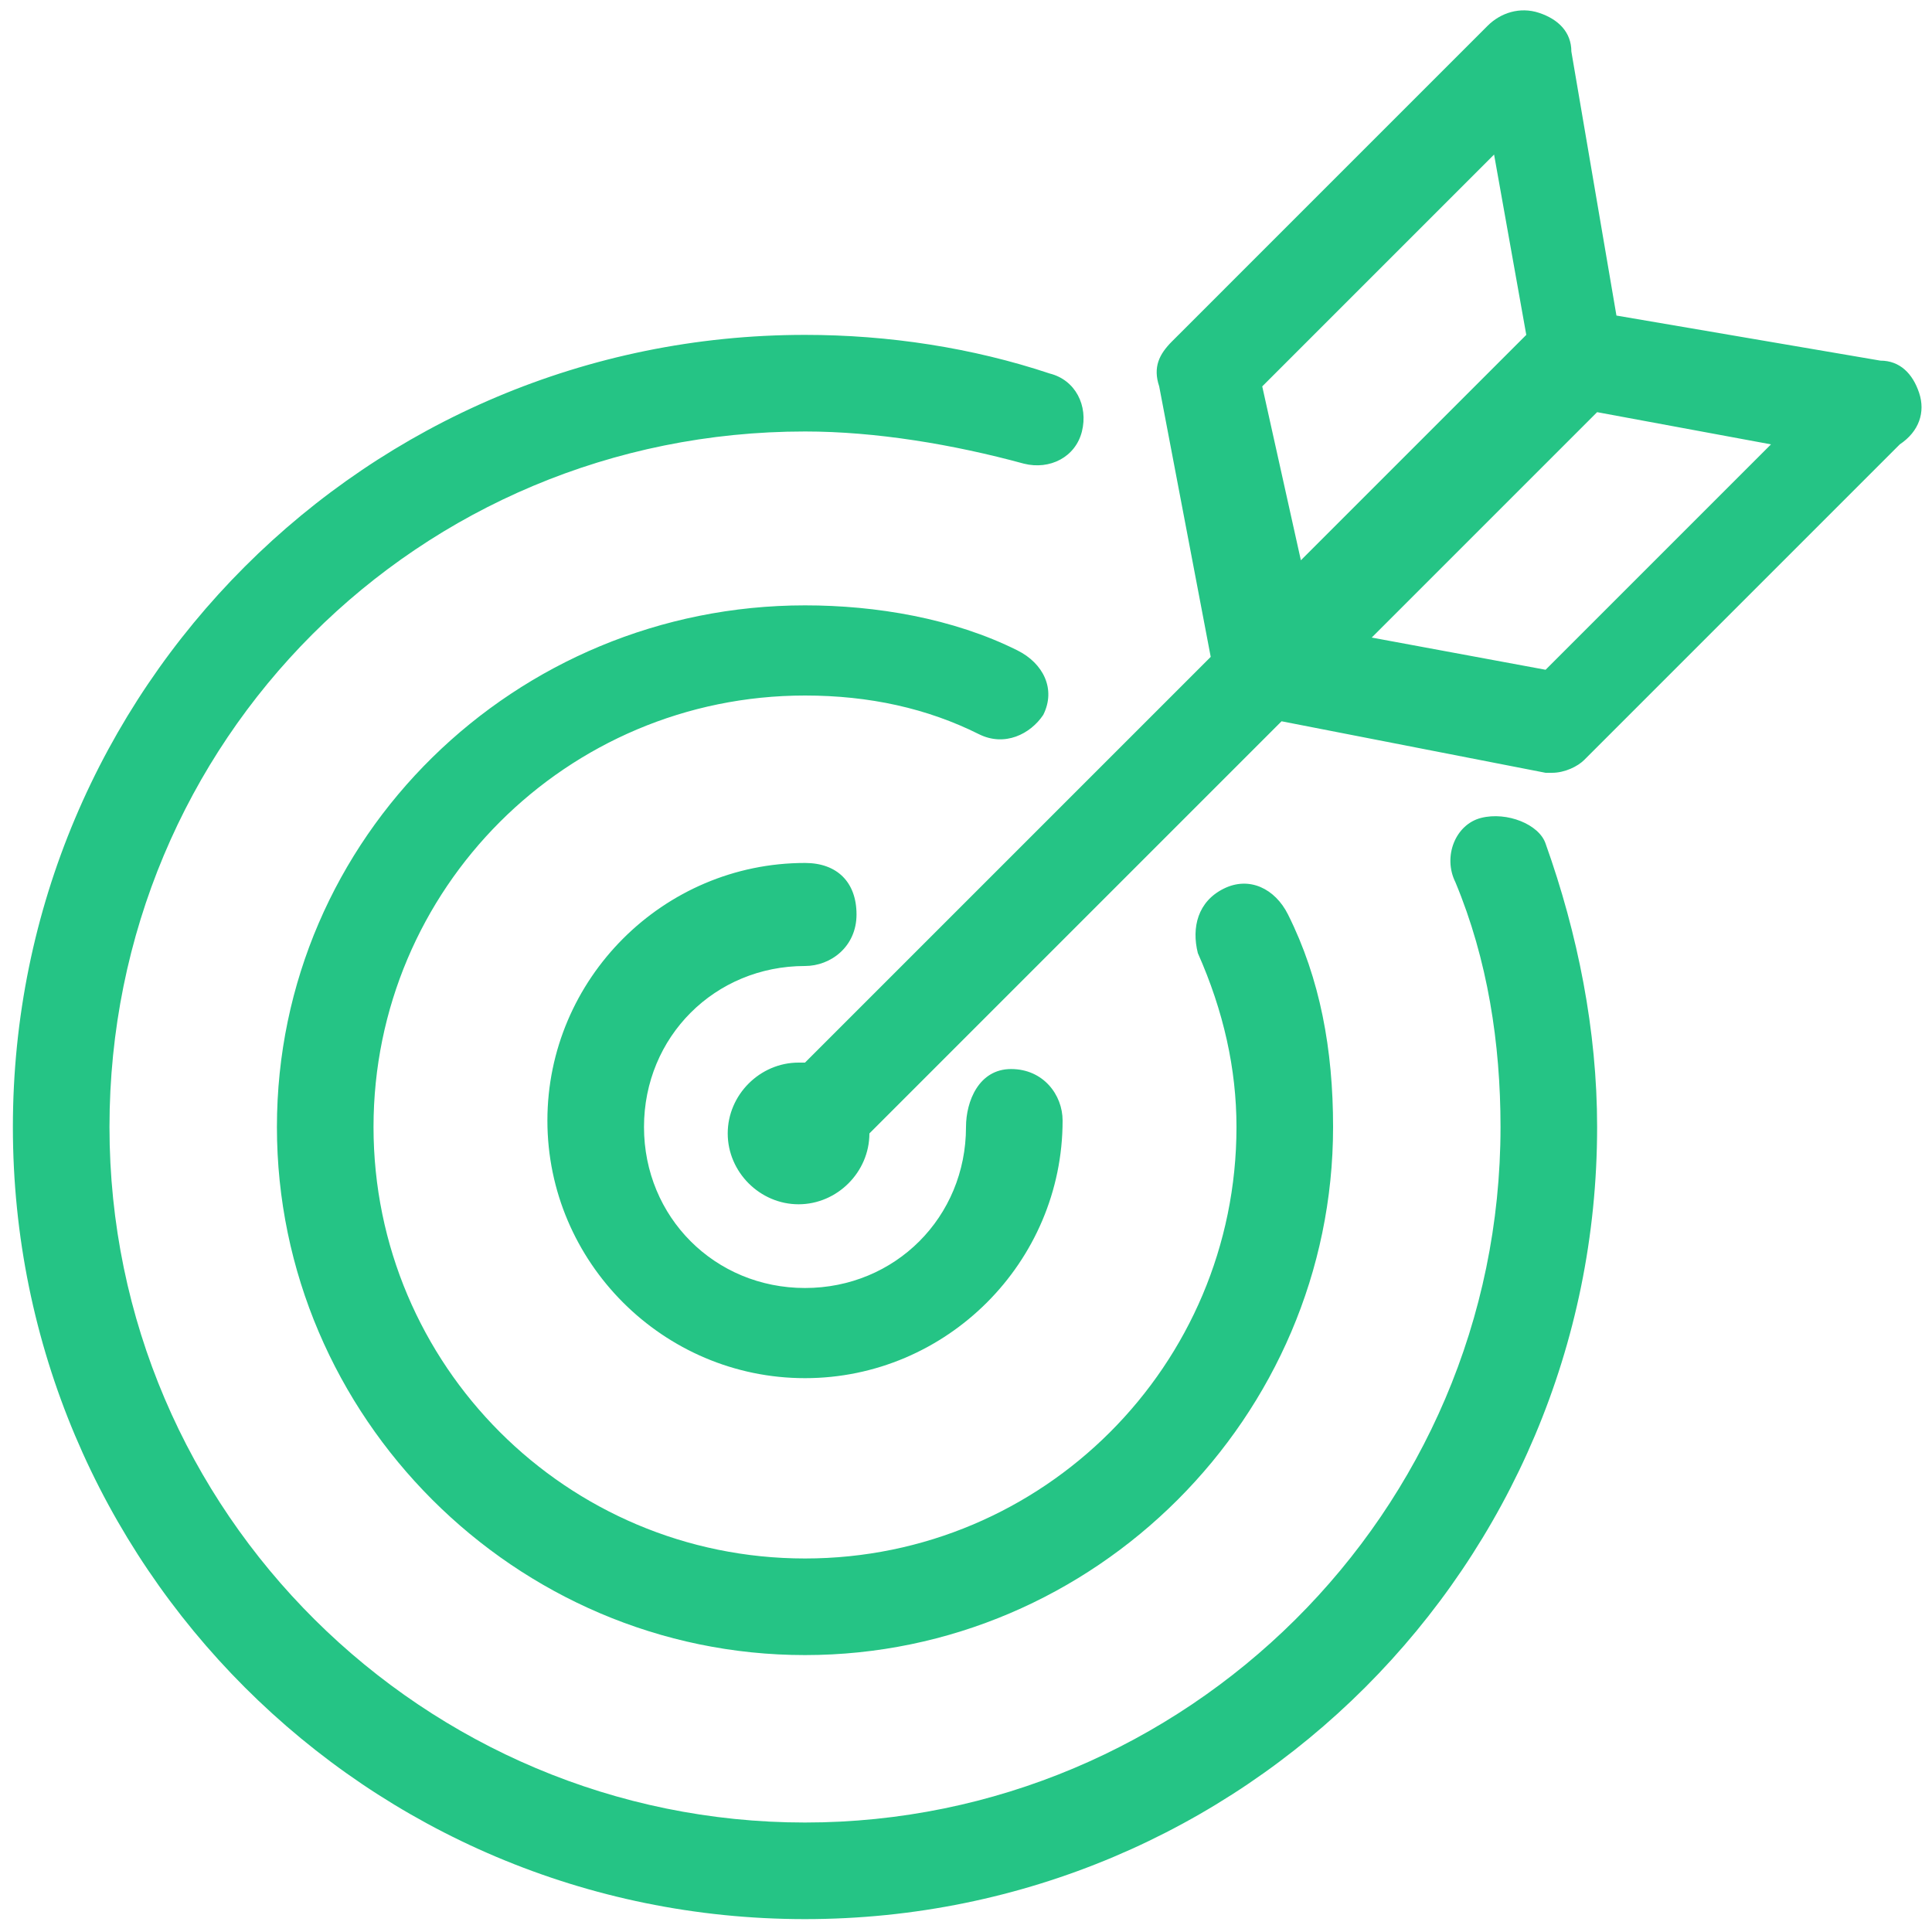
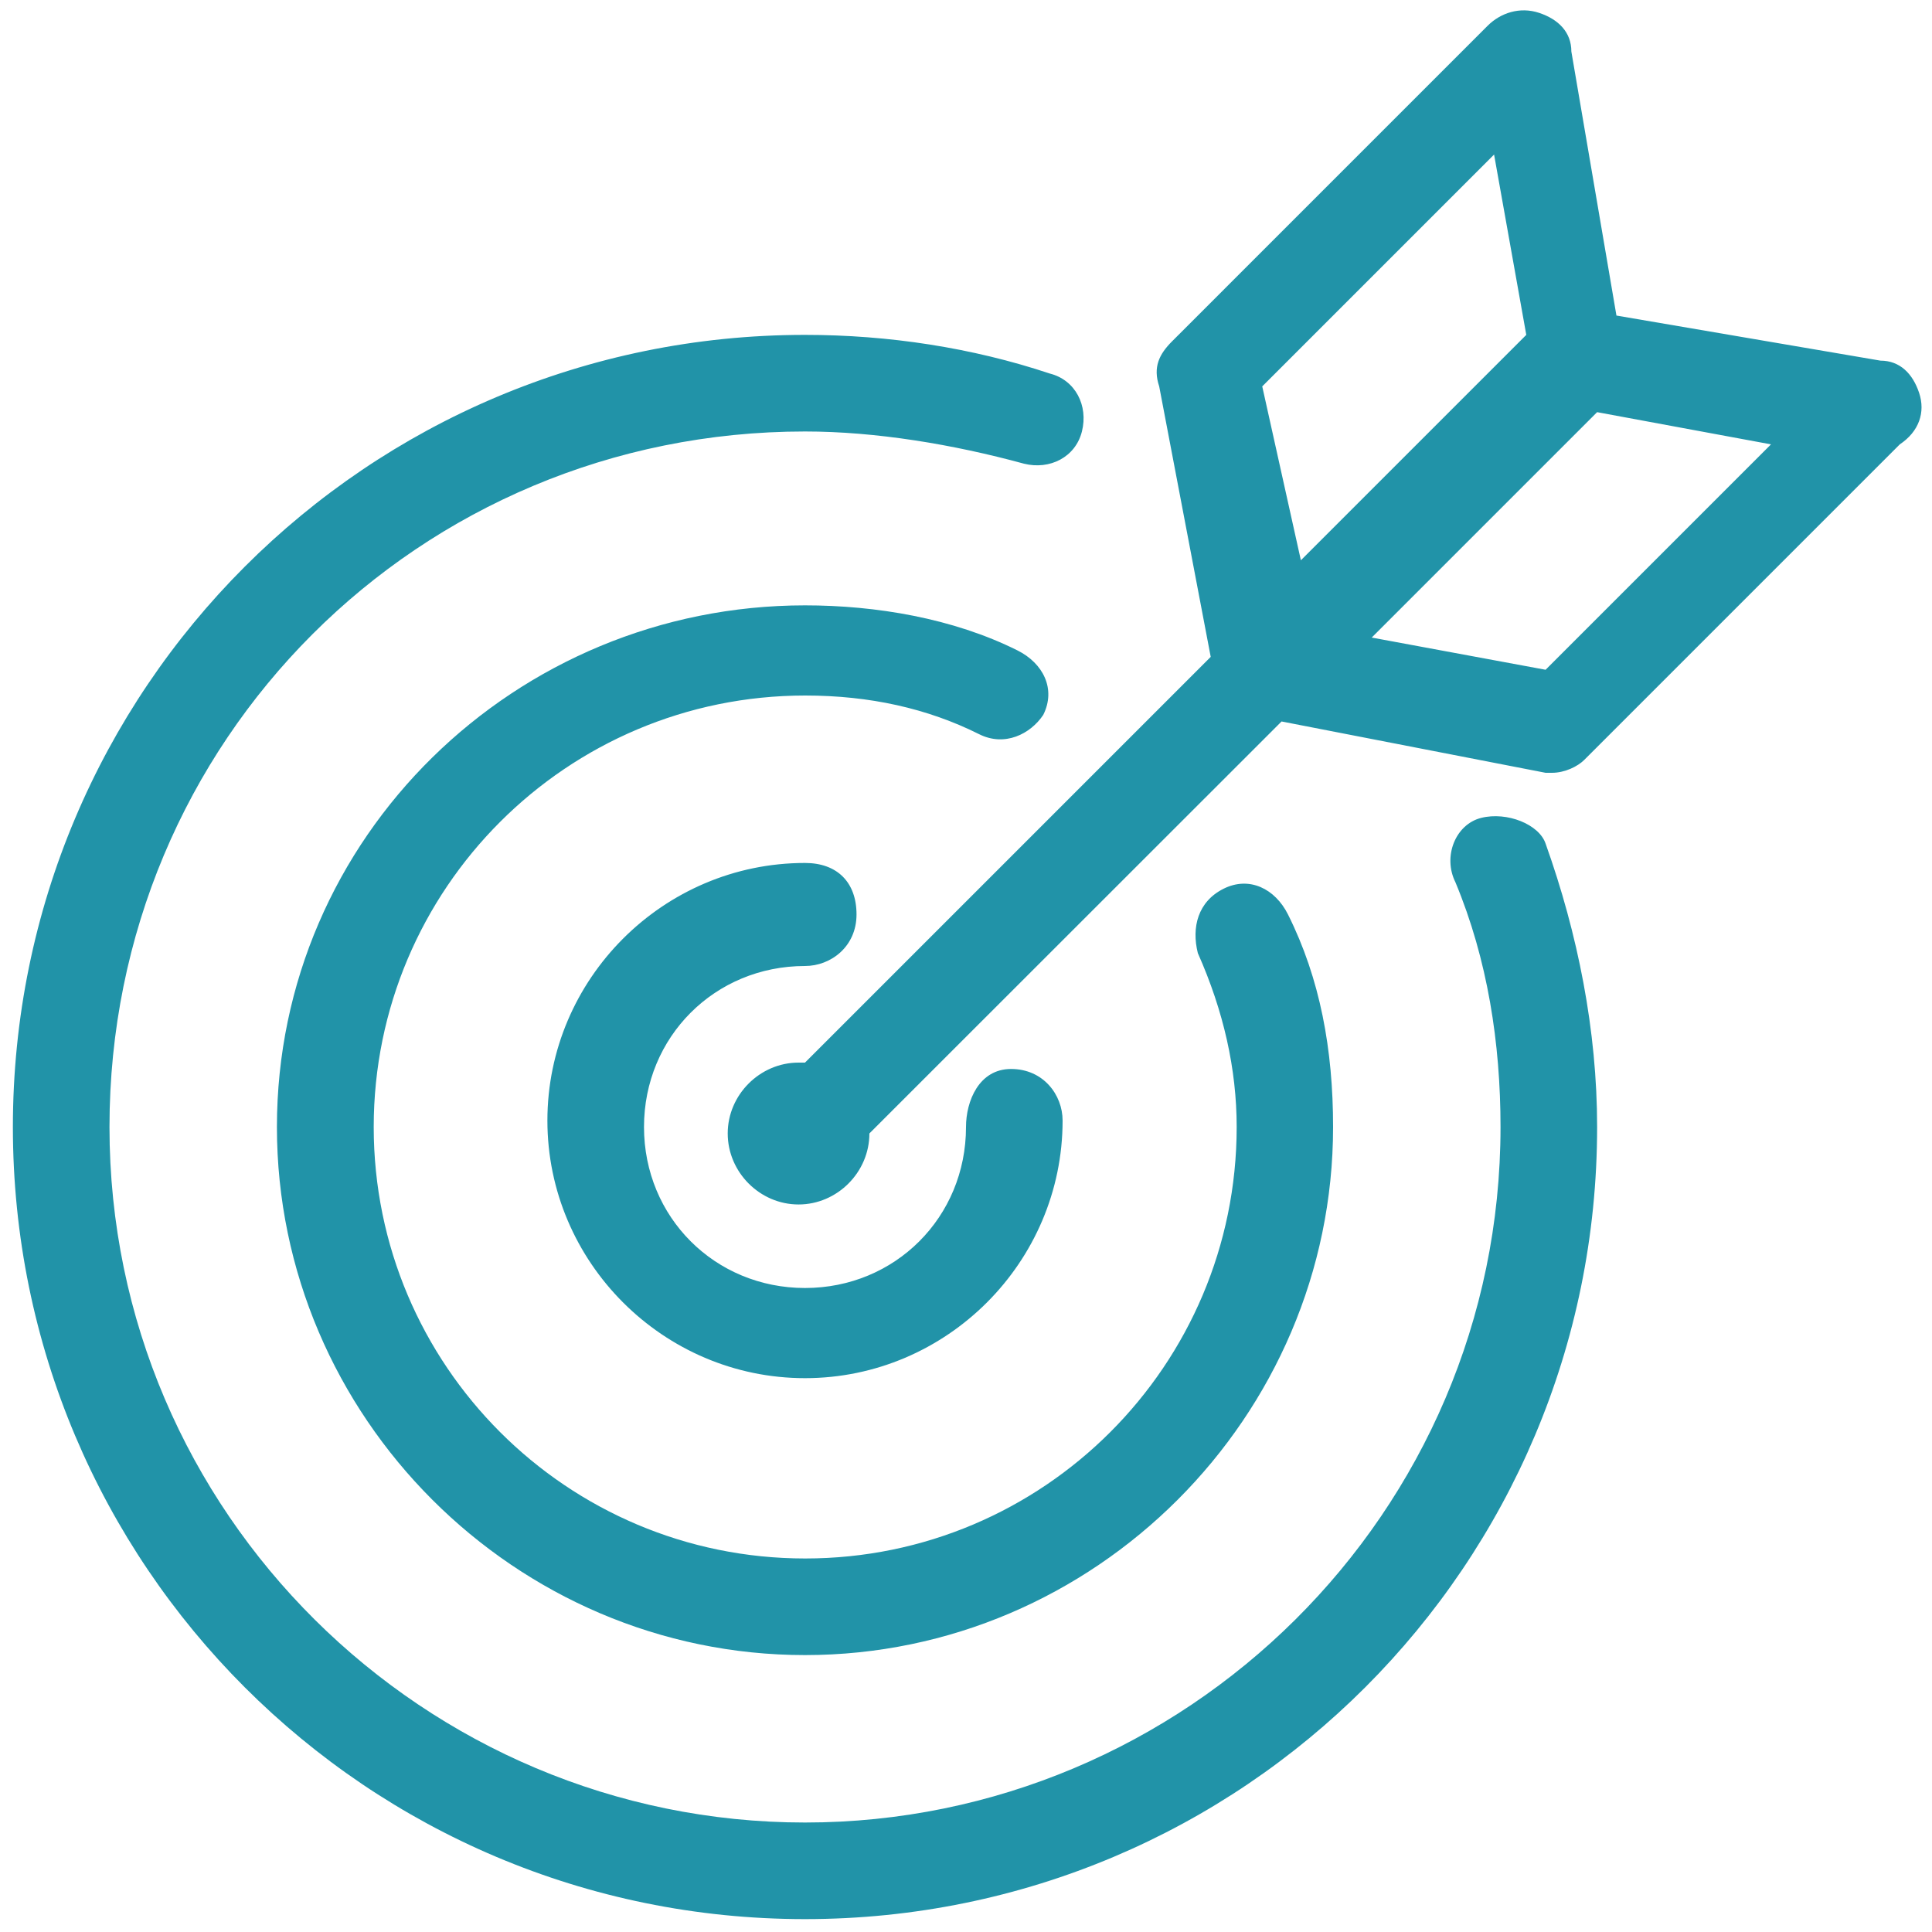
- <svg xmlns="http://www.w3.org/2000/svg" width="30" height="30">
+ <svg xmlns="http://www.w3.org/2000/svg" version="1.1" id="Layer_1" x="0px" y="0px" width="30px" height="30px" viewBox="0 0 30 30" enable-background="new 0 0 30 30" xml:space="preserve">
  <g>
-     <rect fill="none" id="canvas_background" height="402" width="582" y="-1" x="-1" />
-   </g>
-   <g>
-     <path id="svg_1" fill="#25c485" d="m23,12.7c-0.4,0.1 -0.6,0.6 -0.4,1c0.5,1.2 0.7,2.5 0.7,3.8c0,6 -4.9,10.8 -10.8,10.8s-10.8,-4.8 -10.8,-10.8s4.8,-10.8 10.8,-10.8c1.1,0 2.3,0.2 3.4,0.5c0.4,0.1 0.8,-0.1 0.9,-0.5c0.1,-0.4 -0.1,-0.8 -0.5,-0.9c-1.2,-0.4 -2.5,-0.6 -3.8,-0.6c-6.8,0 -12.3,5.5 -12.3,12.3s5.5,12.3 12.3,12.3s12.3,-5.5 12.3,-12.3c0,-1.5 -0.3,-3 -0.8,-4.4c-0.1,-0.3 -0.6,-0.5 -1,-0.4zm-10.5,2.3c0.4,0 0.8,-0.3 0.8,-0.8s-0.3,-0.8 -0.8,-0.8c-2.2,0 -4,1.8 -4,4c0,2.2 1.8,4 4,4s4,-1.8 4,-4c0,-0.4 -0.3,-0.8 -0.8,-0.8s-0.7,0.5 -0.7,0.9c0,1.4 -1.1,2.5 -2.5,2.5s-2.5,-1.1 -2.5,-2.5c0,-1.4 1.1,-2.5 2.5,-2.5zm3.7,-3.9c0.2,-0.4 0,-0.8 -0.4,-1c-1,-0.5 -2.2,-0.7 -3.3,-0.7c-4.5,0 -8.2,3.6 -8.2,8.1s3.7,8.2 8.2,8.2s8.2,-3.7 8.2,-8.2c0,-1.2 -0.2,-2.3 -0.7,-3.3c-0.2,-0.4 -0.6,-0.6 -1,-0.4c-0.4,0.2 -0.5,0.6 -0.4,1c0.4,0.9 0.6,1.8 0.6,2.7c0,3.7 -3,6.7 -6.7,6.7s-6.7,-3 -6.7,-6.7s3,-6.7 6.7,-6.7c1,0 1.9,0.2 2.7,0.6c0.4,0.2 0.8,0 1,-0.3zm13.6,-5c-0.1,-0.3 -0.3,-0.5 -0.6,-0.5l-4.1,-0.7l-0.7,-4.1c0,-0.3 -0.2,-0.5 -0.5,-0.6c-0.3,-0.1 -0.6,0 -0.8,0.2l-4.9,4.9c-0.2,0.2 -0.3,0.4 -0.2,0.7l0.8,4.2l-6.3,6.3c0,0 -0.1,0 -0.1,0c-0.6,0 -1.1,0.5 -1.1,1.1s0.5,1.1 1.1,1.1c0.6,0 1.1,-0.5 1.1,-1.1c0,0 0,0 0,0l6.4,-6.4l4.1,0.8c0,0 0.1,0 0.1,0c0.2,0 0.4,-0.1 0.5,-0.2l4.9,-4.9c0.3,-0.2 0.4,-0.5 0.3,-0.8zm-10.2,-0.1l3.6,-3.6l0.5,2.8l-3.5,3.5l-0.6,-2.7zm4.4,4.4l-2.7,-0.5l3.5,-3.5l2.7,0.5l-3.5,3.5z" />
+     <path id="svg_1" fill="#2193A8" d="M23,12.7c-0.4,0.1-0.6,0.6-0.4,1c0.5,1.2,0.7,2.5,0.7,3.8c0,6-4.899,10.8-10.8,10.8   c-5.9,0-10.8-4.8-10.8-10.8S6.5,6.7,12.5,6.7c1.1,0,2.3,0.2,3.4,0.5C16.3,7.3,16.7,7.1,16.8,6.7c0.101-0.4-0.1-0.8-0.5-0.9   c-1.2-0.4-2.5-0.6-3.8-0.6c-6.8,0-12.3,5.5-12.3,12.3s5.5,12.3,12.3,12.3s12.3-5.5,12.3-12.3c0-1.5-0.3-3-0.8-4.4   C23.9,12.8,23.4,12.6,23,12.7z M12.5,15c0.4,0,0.8-0.3,0.8-0.8s-0.3-0.8-0.8-0.8c-2.2,0-4,1.8-4,4c0,2.199,1.8,4,4,4s4-1.801,4-4   c0-0.4-0.3-0.801-0.8-0.801S15,17.1,15,17.5c0,1.4-1.1,2.5-2.5,2.5S10,18.9,10,17.5S11.1,15,12.5,15z M16.2,11.1   c0.2-0.4,0-0.8-0.4-1c-1-0.5-2.2-0.7-3.3-0.7C8,9.4,4.3,13,4.3,17.5s3.7,8.2,8.2,8.2s8.2-3.7,8.2-8.2c0-1.2-0.2-2.3-0.7-3.3   c-0.2-0.4-0.6-0.6-1-0.4c-0.4,0.2-0.5,0.6-0.4,1c0.4,0.9,0.603,1.8,0.603,2.7c0,3.7-3,6.7-6.7,6.7s-6.7-3-6.7-6.7s3-6.7,6.7-6.7   c1,0,1.9,0.2,2.7,0.6C15.6,11.6,16,11.4,16.2,11.1z M29.8,6.1c-0.1-0.3-0.3-0.5-0.6-0.5L25.1,4.9L24.4,0.8c0-0.3-0.2-0.5-0.5-0.6   C23.6,0.1,23.3,0.2,23.1,0.4L18.2,5.3C18,5.5,17.9,5.7,18,6l0.8,4.2l-6.3,6.3h-0.1c-0.6,0-1.1,0.5-1.1,1.1   c0,0.603,0.5,1.103,1.1,1.103s1.1-0.5,1.1-1.103l0,0l6.4-6.397L24,12h0.1c0.2,0,0.4-0.1,0.5-0.2l4.9-4.9   C29.8,6.7,29.9,6.4,29.8,6.1z M19.6,6L23.2,2.4l0.5,2.8l-3.5,3.5L19.6,6z M24,10.4l-2.7-0.5l3.5-3.5l2.7,0.5L24,10.4z" />
  </g>
</svg>
